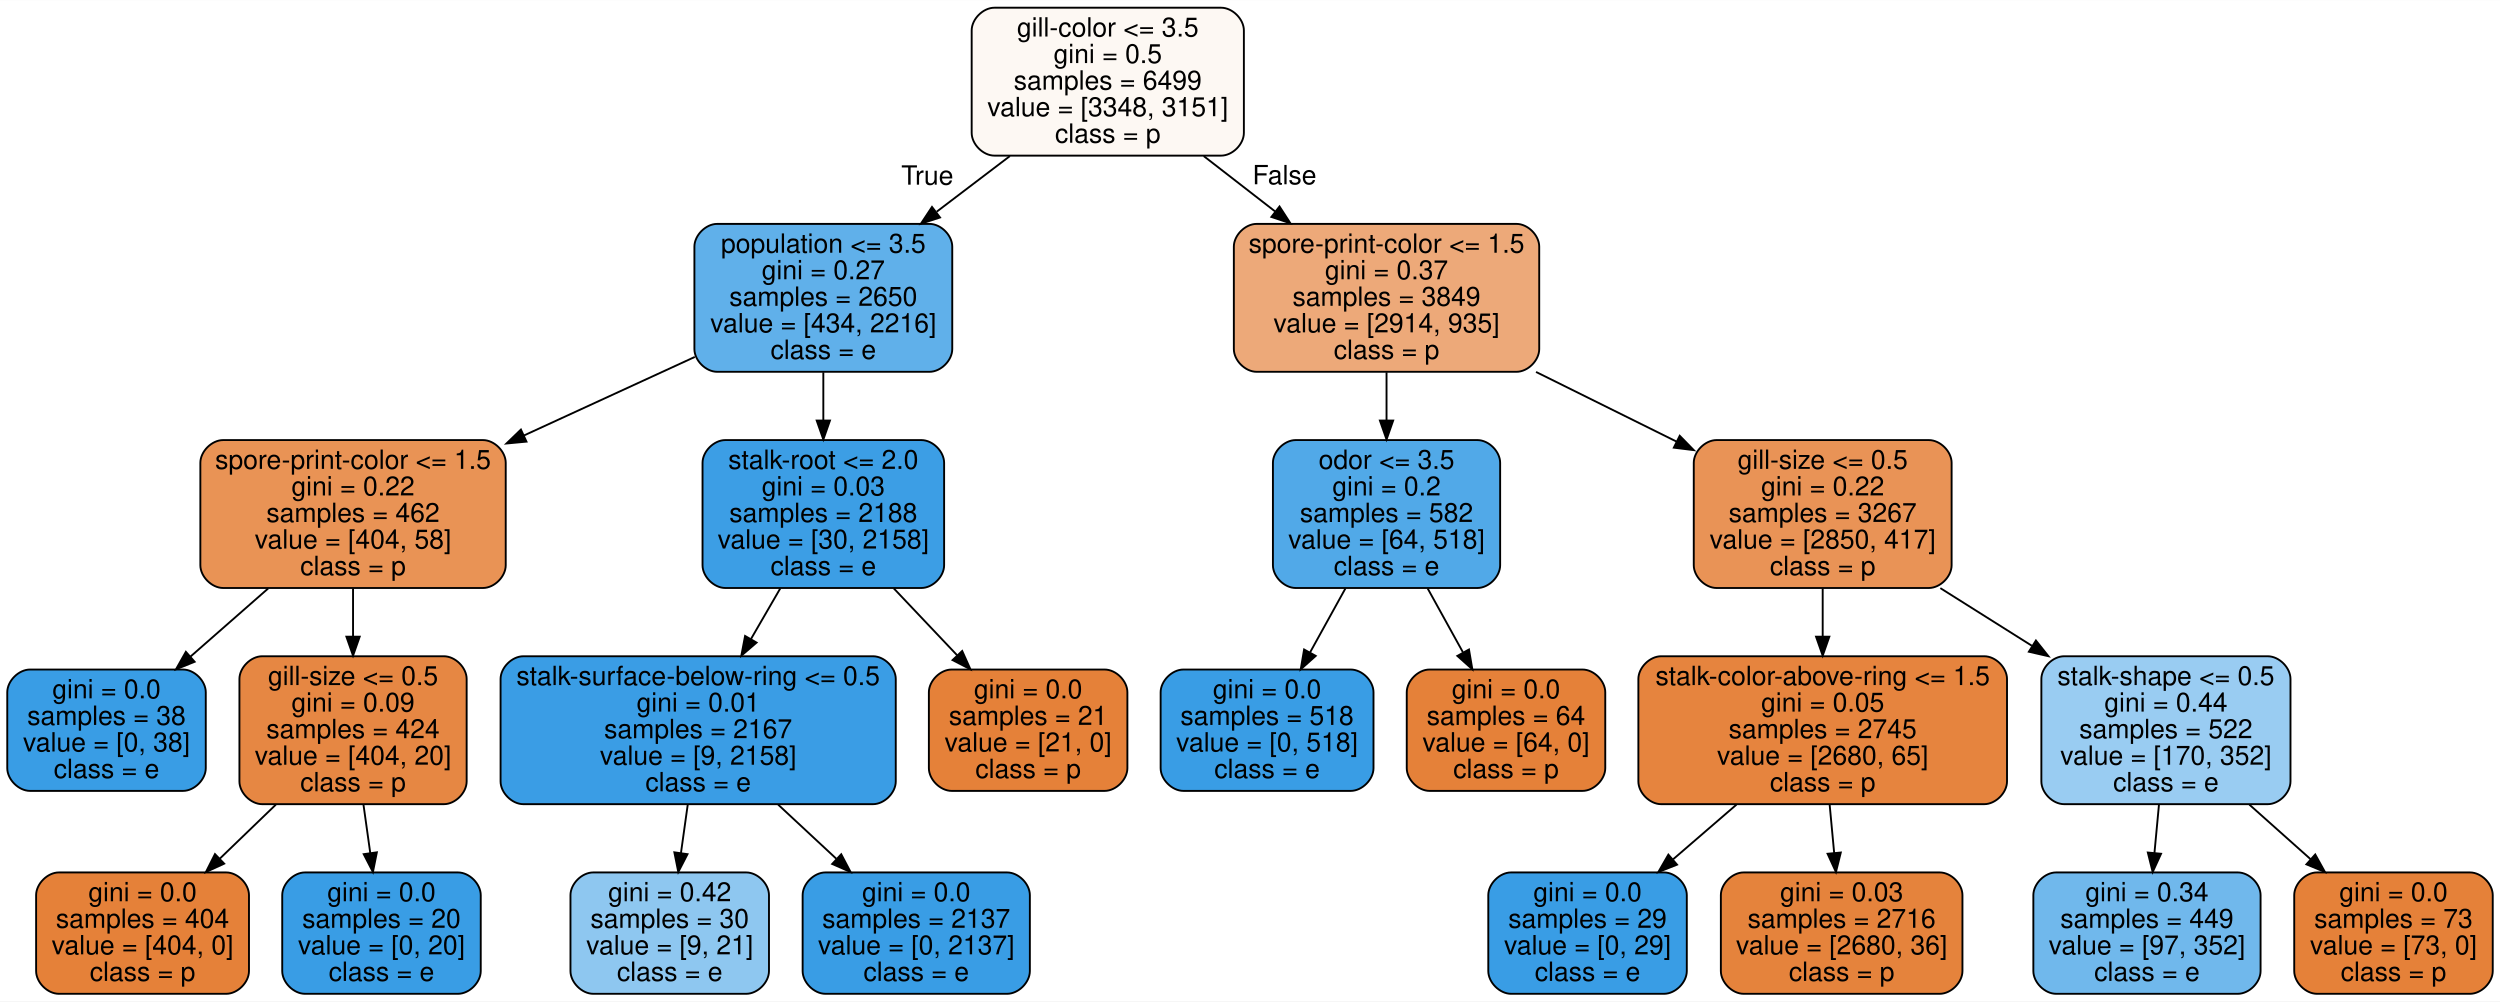
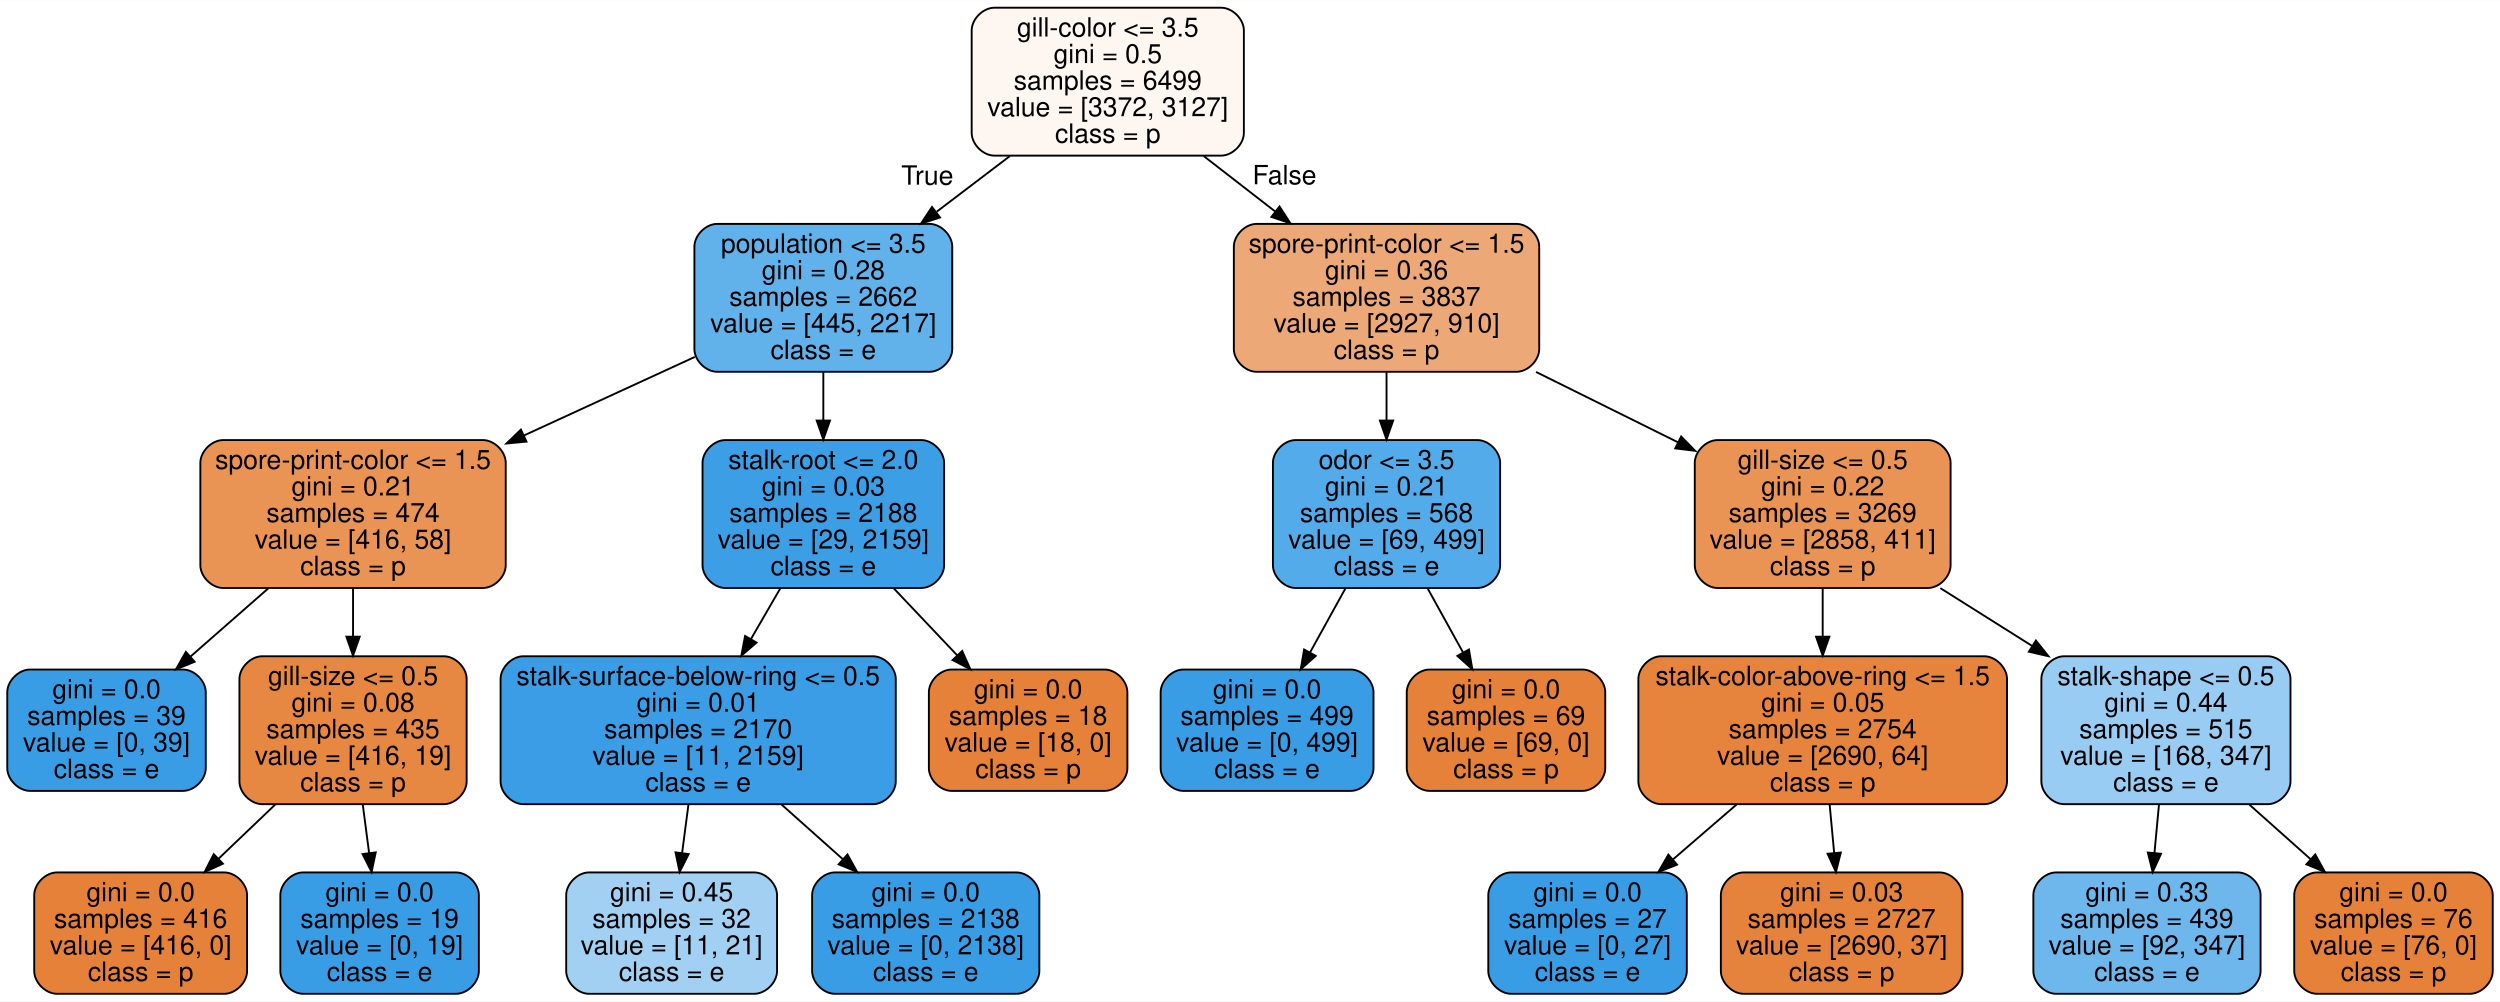
<svg xmlns="http://www.w3.org/2000/svg" width="1318pt" height="528pt" viewBox="0.00 0.00 1318.34 528.00">
  <g id="graph0" class="graph" transform="scale(1 1) rotate(0) translate(4 524)">
    <polygon fill="#ffffff" stroke="transparent" points="-4,4 -4,-524 1314.341,-524 1314.341,4 -4,4" />
    <g id="node1" class="node">
-       <path fill="#fdf8f3" stroke="#000000" d="M639.942,-520C639.942,-520 520.399,-520 520.399,-520 514.399,-520 508.399,-514 508.399,-508 508.399,-508 508.399,-454 508.399,-454 508.399,-448 514.399,-442 520.399,-442 520.399,-442 639.942,-442 639.942,-442 645.942,-442 651.942,-448 651.942,-454 651.942,-454 651.942,-508 651.942,-508 651.942,-514 645.942,-520 639.942,-520" />
+       <path fill="#fdf6f1" stroke="#000000" d="M639.942,-520C639.942,-520 520.399,-520 520.399,-520 514.399,-520 508.399,-514 508.399,-508 508.399,-508 508.399,-454 508.399,-454 508.399,-448 514.399,-442 520.399,-442 520.399,-442 639.942,-442 639.942,-442 645.942,-442 651.942,-448 651.942,-454 651.942,-454 651.942,-508 651.942,-508 651.942,-514 645.942,-520 639.942,-520" />
      <text text-anchor="middle" x="580.17" y="-504.8" font-family="Helvetica,sans-Serif" font-size="14.00" fill="#000000">gill-color &lt;= 3.5</text>
      <text text-anchor="middle" x="580.17" y="-490.8" font-family="Helvetica,sans-Serif" font-size="14.00" fill="#000000">gini = 0.5</text>
      <text text-anchor="middle" x="580.17" y="-476.8" font-family="Helvetica,sans-Serif" font-size="14.00" fill="#000000">samples = 6499</text>
-       <text text-anchor="middle" x="580.17" y="-462.8" font-family="Helvetica,sans-Serif" font-size="14.00" fill="#000000">value = [3348, 3151]</text>
+       <text text-anchor="middle" x="580.17" y="-462.8" font-family="Helvetica,sans-Serif" font-size="14.00" fill="#000000">value = [3372, 3127]</text>
      <text text-anchor="middle" x="580.17" y="-448.8" font-family="Helvetica,sans-Serif" font-size="14.00" fill="#000000">class = p</text>
    </g>
    <g id="node2" class="node">
-       <path fill="#60b0ea" stroke="#000000" d="M486.157,-406C486.157,-406 374.184,-406 374.184,-406 368.184,-406 362.184,-400 362.184,-394 362.184,-394 362.184,-340 362.184,-340 362.184,-334 368.184,-328 374.184,-328 374.184,-328 486.157,-328 486.157,-328 492.157,-328 498.157,-334 498.157,-340 498.157,-340 498.157,-394 498.157,-394 498.157,-400 492.157,-406 486.157,-406" />
+       <path fill="#61b1ea" stroke="#000000" d="M486.157,-406C486.157,-406 374.184,-406 374.184,-406 368.184,-406 362.184,-400 362.184,-394 362.184,-394 362.184,-340 362.184,-340 362.184,-334 368.184,-328 374.184,-328 374.184,-328 486.157,-328 486.157,-328 492.157,-328 498.157,-334 498.157,-340 498.157,-340 498.157,-394 498.157,-394 498.157,-400 492.157,-406 486.157,-406" />
      <text text-anchor="middle" x="430.17" y="-390.8" font-family="Helvetica,sans-Serif" font-size="14.00" fill="#000000">population &lt;= 3.5</text>
-       <text text-anchor="middle" x="430.17" y="-376.8" font-family="Helvetica,sans-Serif" font-size="14.00" fill="#000000">gini = 0.27</text>
-       <text text-anchor="middle" x="430.17" y="-362.8" font-family="Helvetica,sans-Serif" font-size="14.00" fill="#000000">samples = 2650</text>
-       <text text-anchor="middle" x="430.17" y="-348.8" font-family="Helvetica,sans-Serif" font-size="14.00" fill="#000000">value = [434, 2216]</text>
+       <text text-anchor="middle" x="430.17" y="-376.8" font-family="Helvetica,sans-Serif" font-size="14.00" fill="#000000">gini = 0.28</text>
+       <text text-anchor="middle" x="430.17" y="-362.8" font-family="Helvetica,sans-Serif" font-size="14.00" fill="#000000">samples = 2662</text>
+       <text text-anchor="middle" x="430.17" y="-348.8" font-family="Helvetica,sans-Serif" font-size="14.00" fill="#000000">value = [445, 2217]</text>
      <text text-anchor="middle" x="430.17" y="-334.8" font-family="Helvetica,sans-Serif" font-size="14.00" fill="#000000">class = e</text>
    </g>
    <g id="edge1" class="edge">
      <path fill="none" stroke="#000000" d="M528.549,-441.768C516.105,-432.31 502.708,-422.128 489.926,-412.415" />
      <polygon fill="#000000" stroke="#000000" points="491.712,-409.376 481.633,-406.111 487.477,-414.949 491.712,-409.376" />
      <text text-anchor="middle" x="485.011" y="-426.682" font-family="Helvetica,sans-Serif" font-size="14.00" fill="#000000">True</text>
    </g>
    <g id="node13" class="node">
-       <path fill="#eda979" stroke="#000000" d="M795.688,-406C795.688,-406 658.653,-406 658.653,-406 652.653,-406 646.653,-400 646.653,-394 646.653,-394 646.653,-340 646.653,-340 646.653,-334 652.653,-328 658.653,-328 658.653,-328 795.688,-328 795.688,-328 801.688,-328 807.688,-334 807.688,-340 807.688,-340 807.688,-394 807.688,-394 807.688,-400 801.688,-406 795.688,-406" />
+       <path fill="#eda877" stroke="#000000" d="M795.688,-406C795.688,-406 658.653,-406 658.653,-406 652.653,-406 646.653,-400 646.653,-394 646.653,-394 646.653,-340 646.653,-340 646.653,-334 652.653,-328 658.653,-328 658.653,-328 795.688,-328 795.688,-328 801.688,-328 807.688,-334 807.688,-340 807.688,-340 807.688,-394 807.688,-394 807.688,-400 801.688,-406 795.688,-406" />
      <text text-anchor="middle" x="727.17" y="-390.8" font-family="Helvetica,sans-Serif" font-size="14.00" fill="#000000">spore-print-color &lt;= 1.5</text>
-       <text text-anchor="middle" x="727.17" y="-376.8" font-family="Helvetica,sans-Serif" font-size="14.00" fill="#000000">gini = 0.37</text>
-       <text text-anchor="middle" x="727.17" y="-362.8" font-family="Helvetica,sans-Serif" font-size="14.00" fill="#000000">samples = 3849</text>
-       <text text-anchor="middle" x="727.17" y="-348.8" font-family="Helvetica,sans-Serif" font-size="14.00" fill="#000000">value = [2914, 935]</text>
+       <text text-anchor="middle" x="727.17" y="-376.8" font-family="Helvetica,sans-Serif" font-size="14.00" fill="#000000">gini = 0.36</text>
+       <text text-anchor="middle" x="727.17" y="-362.8" font-family="Helvetica,sans-Serif" font-size="14.00" fill="#000000">samples = 3837</text>
+       <text text-anchor="middle" x="727.17" y="-348.8" font-family="Helvetica,sans-Serif" font-size="14.00" fill="#000000">value = [2927, 910]</text>
      <text text-anchor="middle" x="727.17" y="-334.8" font-family="Helvetica,sans-Serif" font-size="14.00" fill="#000000">class = p</text>
    </g>
    <g id="edge12" class="edge">
      <path fill="none" stroke="#000000" d="M630.76,-441.768C642.886,-432.363 655.937,-422.242 668.399,-412.577" />
      <polygon fill="#000000" stroke="#000000" points="670.731,-415.199 676.488,-406.305 666.441,-409.667 670.731,-415.199" />
      <text text-anchor="middle" x="673.352" y="-426.907" font-family="Helvetica,sans-Serif" font-size="14.00" fill="#000000">False</text>
    </g>
    <g id="node3" class="node">
      <path fill="#e99355" stroke="#000000" d="M250.688,-292C250.688,-292 113.653,-292 113.653,-292 107.653,-292 101.653,-286 101.653,-280 101.653,-280 101.653,-226 101.653,-226 101.653,-220 107.653,-214 113.653,-214 113.653,-214 250.688,-214 250.688,-214 256.688,-214 262.688,-220 262.688,-226 262.688,-226 262.688,-280 262.688,-280 262.688,-286 256.688,-292 250.688,-292" />
      <text text-anchor="middle" x="182.17" y="-276.8" font-family="Helvetica,sans-Serif" font-size="14.00" fill="#000000">spore-print-color &lt;= 1.5</text>
-       <text text-anchor="middle" x="182.17" y="-262.8" font-family="Helvetica,sans-Serif" font-size="14.00" fill="#000000">gini = 0.22</text>
-       <text text-anchor="middle" x="182.17" y="-248.8" font-family="Helvetica,sans-Serif" font-size="14.00" fill="#000000">samples = 462</text>
-       <text text-anchor="middle" x="182.17" y="-234.8" font-family="Helvetica,sans-Serif" font-size="14.00" fill="#000000">value = [404, 58]</text>
+       <text text-anchor="middle" x="182.17" y="-262.8" font-family="Helvetica,sans-Serif" font-size="14.00" fill="#000000">gini = 0.21</text>
+       <text text-anchor="middle" x="182.17" y="-248.8" font-family="Helvetica,sans-Serif" font-size="14.00" fill="#000000">samples = 474</text>
+       <text text-anchor="middle" x="182.17" y="-234.8" font-family="Helvetica,sans-Serif" font-size="14.00" fill="#000000">value = [416, 58]</text>
      <text text-anchor="middle" x="182.17" y="-220.8" font-family="Helvetica,sans-Serif" font-size="14.00" fill="#000000">class = p</text>
    </g>
    <g id="edge2" class="edge">
      <path fill="none" stroke="#000000" d="M362.403,-335.849C334.59,-323.064 301.988,-308.077 272.215,-294.392" />
      <polygon fill="#000000" stroke="#000000" points="273.623,-291.186 263.075,-290.19 270.699,-297.547 273.623,-291.186" />
    </g>
    <g id="node8" class="node">
      <path fill="#3c9ee5" stroke="#000000" d="M481.87,-292C481.87,-292 378.471,-292 378.471,-292 372.471,-292 366.471,-286 366.471,-280 366.471,-280 366.471,-226 366.471,-226 366.471,-220 372.471,-214 378.471,-214 378.471,-214 481.87,-214 481.87,-214 487.87,-214 493.87,-220 493.87,-226 493.87,-226 493.87,-280 493.87,-280 493.87,-286 487.87,-292 481.87,-292" />
      <text text-anchor="middle" x="430.17" y="-276.8" font-family="Helvetica,sans-Serif" font-size="14.00" fill="#000000">stalk-root &lt;= 2.0</text>
      <text text-anchor="middle" x="430.17" y="-262.8" font-family="Helvetica,sans-Serif" font-size="14.00" fill="#000000">gini = 0.03</text>
      <text text-anchor="middle" x="430.17" y="-248.8" font-family="Helvetica,sans-Serif" font-size="14.00" fill="#000000">samples = 2188</text>
-       <text text-anchor="middle" x="430.17" y="-234.8" font-family="Helvetica,sans-Serif" font-size="14.00" fill="#000000">value = [30, 2158]</text>
+       <text text-anchor="middle" x="430.17" y="-234.8" font-family="Helvetica,sans-Serif" font-size="14.00" fill="#000000">value = [29, 2159]</text>
      <text text-anchor="middle" x="430.17" y="-220.8" font-family="Helvetica,sans-Serif" font-size="14.00" fill="#000000">class = e</text>
    </g>
    <g id="edge7" class="edge">
      <path fill="none" stroke="#000000" d="M430.17,-327.768C430.17,-319.617 430.17,-310.928 430.17,-302.465" />
      <polygon fill="#000000" stroke="#000000" points="433.671,-302.305 430.17,-292.305 426.671,-302.305 433.671,-302.305" />
    </g>
    <g id="node4" class="node">
      <path fill="#399de5" stroke="#000000" d="M92.512,-171C92.512,-171 11.829,-171 11.829,-171 5.829,-171 -.171,-165 -.171,-159 -.171,-159 -.171,-119 -.171,-119 -.171,-113 5.829,-107 11.829,-107 11.829,-107 92.512,-107 92.512,-107 98.512,-107 104.512,-113 104.512,-119 104.512,-119 104.512,-159 104.512,-159 104.512,-165 98.512,-171 92.512,-171" />
      <text text-anchor="middle" x="52.17" y="-155.8" font-family="Helvetica,sans-Serif" font-size="14.00" fill="#000000">gini = 0.0</text>
-       <text text-anchor="middle" x="52.17" y="-141.8" font-family="Helvetica,sans-Serif" font-size="14.00" fill="#000000">samples = 38</text>
-       <text text-anchor="middle" x="52.17" y="-127.8" font-family="Helvetica,sans-Serif" font-size="14.00" fill="#000000">value = [0, 38]</text>
+       <text text-anchor="middle" x="52.17" y="-141.8" font-family="Helvetica,sans-Serif" font-size="14.00" fill="#000000">samples = 39</text>
+       <text text-anchor="middle" x="52.17" y="-127.8" font-family="Helvetica,sans-Serif" font-size="14.00" fill="#000000">value = [0, 39]</text>
      <text text-anchor="middle" x="52.17" y="-113.8" font-family="Helvetica,sans-Serif" font-size="14.00" fill="#000000">class = e</text>
    </g>
    <g id="edge3" class="edge">
      <path fill="none" stroke="#000000" d="M137.432,-213.768C124.17,-202.138 109.658,-189.412 96.427,-177.81" />
      <polygon fill="#000000" stroke="#000000" points="98.631,-175.087 88.804,-171.125 94.015,-180.35 98.631,-175.087" />
    </g>
    <g id="node5" class="node">
-       <path fill="#e68743" stroke="#000000" d="M230.083,-178C230.083,-178 134.257,-178 134.257,-178 128.257,-178 122.257,-172 122.257,-166 122.257,-166 122.257,-112 122.257,-112 122.257,-106 128.257,-100 134.257,-100 134.257,-100 230.083,-100 230.083,-100 236.083,-100 242.083,-106 242.083,-112 242.083,-112 242.083,-166 242.083,-166 242.083,-172 236.083,-178 230.083,-178" />
+       <path fill="#e68742" stroke="#000000" d="M230.083,-178C230.083,-178 134.257,-178 134.257,-178 128.257,-178 122.257,-172 122.257,-166 122.257,-166 122.257,-112 122.257,-112 122.257,-106 128.257,-100 134.257,-100 134.257,-100 230.083,-100 230.083,-100 236.083,-100 242.083,-106 242.083,-112 242.083,-112 242.083,-166 242.083,-166 242.083,-172 236.083,-178 230.083,-178" />
      <text text-anchor="middle" x="182.17" y="-162.8" font-family="Helvetica,sans-Serif" font-size="14.00" fill="#000000">gill-size &lt;= 0.5</text>
-       <text text-anchor="middle" x="182.17" y="-148.8" font-family="Helvetica,sans-Serif" font-size="14.00" fill="#000000">gini = 0.09</text>
-       <text text-anchor="middle" x="182.17" y="-134.8" font-family="Helvetica,sans-Serif" font-size="14.00" fill="#000000">samples = 424</text>
-       <text text-anchor="middle" x="182.17" y="-120.8" font-family="Helvetica,sans-Serif" font-size="14.00" fill="#000000">value = [404, 20]</text>
+       <text text-anchor="middle" x="182.17" y="-148.8" font-family="Helvetica,sans-Serif" font-size="14.00" fill="#000000">gini = 0.08</text>
+       <text text-anchor="middle" x="182.17" y="-134.8" font-family="Helvetica,sans-Serif" font-size="14.00" fill="#000000">samples = 435</text>
+       <text text-anchor="middle" x="182.17" y="-120.8" font-family="Helvetica,sans-Serif" font-size="14.00" fill="#000000">value = [416, 19]</text>
      <text text-anchor="middle" x="182.17" y="-106.8" font-family="Helvetica,sans-Serif" font-size="14.00" fill="#000000">class = p</text>
    </g>
    <g id="edge4" class="edge">
      <path fill="none" stroke="#000000" d="M182.17,-213.768C182.17,-205.617 182.17,-196.928 182.17,-188.465" />
      <polygon fill="#000000" stroke="#000000" points="185.671,-188.305 182.17,-178.305 178.671,-188.305 185.671,-188.305" />
    </g>
    <g id="node6" class="node">
-       <path fill="#e58139" stroke="#000000" d="M115.297,-64C115.297,-64 27.043,-64 27.043,-64 21.043,-64 15.043,-58 15.043,-52 15.043,-52 15.043,-12 15.043,-12 15.043,-6 21.043,0 27.043,0 27.043,0 115.297,0 115.297,0 121.297,0 127.297,-6 127.297,-12 127.297,-12 127.297,-52 127.297,-52 127.297,-58 121.297,-64 115.297,-64" />
-       <text text-anchor="middle" x="71.17" y="-48.8" font-family="Helvetica,sans-Serif" font-size="14.00" fill="#000000">gini = 0.0</text>
-       <text text-anchor="middle" x="71.17" y="-34.8" font-family="Helvetica,sans-Serif" font-size="14.00" fill="#000000">samples = 404</text>
-       <text text-anchor="middle" x="71.17" y="-20.8" font-family="Helvetica,sans-Serif" font-size="14.00" fill="#000000">value = [404, 0]</text>
-       <text text-anchor="middle" x="71.17" y="-6.8" font-family="Helvetica,sans-Serif" font-size="14.00" fill="#000000">class = p</text>
+       <path fill="#e58139" stroke="#000000" d="M114.297,-64C114.297,-64 26.043,-64 26.043,-64 20.043,-64 14.043,-58 14.043,-52 14.043,-52 14.043,-12 14.043,-12 14.043,-6 20.043,0 26.043,0 26.043,0 114.297,0 114.297,0 120.297,0 126.297,-6 126.297,-12 126.297,-12 126.297,-52 126.297,-52 126.297,-58 120.297,-64 114.297,-64" />
+       <text text-anchor="middle" x="70.17" y="-48.8" font-family="Helvetica,sans-Serif" font-size="14.00" fill="#000000">gini = 0.0</text>
+       <text text-anchor="middle" x="70.17" y="-34.8" font-family="Helvetica,sans-Serif" font-size="14.00" fill="#000000">samples = 416</text>
+       <text text-anchor="middle" x="70.17" y="-20.8" font-family="Helvetica,sans-Serif" font-size="14.00" fill="#000000">value = [416, 0]</text>
+       <text text-anchor="middle" x="70.17" y="-6.8" font-family="Helvetica,sans-Serif" font-size="14.00" fill="#000000">class = p</text>
    </g>
    <g id="edge5" class="edge">
-       <path fill="none" stroke="#000000" d="M141.468,-99.765C131.804,-90.449 121.495,-80.511 111.833,-71.197" />
-       <polygon fill="#000000" stroke="#000000" points="114.22,-68.637 104.592,-64.217 109.362,-73.677 114.22,-68.637" />
+       <path fill="none" stroke="#000000" d="M141.102,-99.765C131.351,-90.449 120.948,-80.511 111.199,-71.197" />
+       <polygon fill="#000000" stroke="#000000" points="113.541,-68.594 103.893,-64.217 108.706,-73.656 113.541,-68.594" />
    </g>
    <g id="node7" class="node">
-       <path fill="#399de5" stroke="#000000" d="M237.512,-64C237.512,-64 156.829,-64 156.829,-64 150.829,-64 144.829,-58 144.829,-52 144.829,-52 144.829,-12 144.829,-12 144.829,-6 150.829,0 156.829,0 156.829,0 237.512,0 237.512,0 243.512,0 249.512,-6 249.512,-12 249.512,-12 249.512,-52 249.512,-52 249.512,-58 243.512,-64 237.512,-64" />
-       <text text-anchor="middle" x="197.17" y="-48.8" font-family="Helvetica,sans-Serif" font-size="14.00" fill="#000000">gini = 0.0</text>
-       <text text-anchor="middle" x="197.17" y="-34.8" font-family="Helvetica,sans-Serif" font-size="14.00" fill="#000000">samples = 20</text>
-       <text text-anchor="middle" x="197.17" y="-20.8" font-family="Helvetica,sans-Serif" font-size="14.00" fill="#000000">value = [0, 20]</text>
-       <text text-anchor="middle" x="197.17" y="-6.8" font-family="Helvetica,sans-Serif" font-size="14.00" fill="#000000">class = e</text>
+       <path fill="#399de5" stroke="#000000" d="M236.512,-64C236.512,-64 155.829,-64 155.829,-64 149.829,-64 143.829,-58 143.829,-52 143.829,-52 143.829,-12 143.829,-12 143.829,-6 149.829,0 155.829,0 155.829,0 236.512,0 236.512,0 242.512,0 248.512,-6 248.512,-12 248.512,-12 248.512,-52 248.512,-52 248.512,-58 242.512,-64 236.512,-64" />
+       <text text-anchor="middle" x="196.17" y="-48.8" font-family="Helvetica,sans-Serif" font-size="14.00" fill="#000000">gini = 0.0</text>
+       <text text-anchor="middle" x="196.17" y="-34.8" font-family="Helvetica,sans-Serif" font-size="14.00" fill="#000000">samples = 19</text>
+       <text text-anchor="middle" x="196.17" y="-20.8" font-family="Helvetica,sans-Serif" font-size="14.00" fill="#000000">value = [0, 19]</text>
+       <text text-anchor="middle" x="196.17" y="-6.8" font-family="Helvetica,sans-Serif" font-size="14.00" fill="#000000">class = e</text>
    </g>
    <g id="edge6" class="edge">
-       <path fill="none" stroke="#000000" d="M187.671,-99.765C188.836,-91.454 190.07,-82.647 191.25,-74.231" />
-       <polygon fill="#000000" stroke="#000000" points="194.732,-74.606 192.654,-64.217 187.799,-73.634 194.732,-74.606" />
+       <path fill="none" stroke="#000000" d="M187.304,-99.765C188.391,-91.454 189.544,-82.647 190.645,-74.231" />
+       <polygon fill="#000000" stroke="#000000" points="194.128,-74.587 191.955,-64.217 187.187,-73.678 194.128,-74.587" />
    </g>
    <g id="node9" class="node">
      <path fill="#3a9de5" stroke="#000000" d="M456.37,-178C456.37,-178 271.971,-178 271.971,-178 265.971,-178 259.971,-172 259.971,-166 259.971,-166 259.971,-112 259.971,-112 259.971,-106 265.971,-100 271.971,-100 271.971,-100 456.37,-100 456.37,-100 462.37,-100 468.37,-106 468.37,-112 468.37,-112 468.37,-166 468.37,-166 468.37,-172 462.37,-178 456.37,-178" />
      <text text-anchor="middle" x="364.17" y="-162.8" font-family="Helvetica,sans-Serif" font-size="14.00" fill="#000000">stalk-surface-below-ring &lt;= 0.5</text>
      <text text-anchor="middle" x="364.17" y="-148.8" font-family="Helvetica,sans-Serif" font-size="14.00" fill="#000000">gini = 0.01</text>
-       <text text-anchor="middle" x="364.17" y="-134.8" font-family="Helvetica,sans-Serif" font-size="14.00" fill="#000000">samples = 2167</text>
-       <text text-anchor="middle" x="364.17" y="-120.8" font-family="Helvetica,sans-Serif" font-size="14.00" fill="#000000">value = [9, 2158]</text>
+       <text text-anchor="middle" x="364.17" y="-134.8" font-family="Helvetica,sans-Serif" font-size="14.00" fill="#000000">samples = 2170</text>
+       <text text-anchor="middle" x="364.17" y="-120.8" font-family="Helvetica,sans-Serif" font-size="14.00" fill="#000000">value = [11, 2159]</text>
      <text text-anchor="middle" x="364.17" y="-106.8" font-family="Helvetica,sans-Serif" font-size="14.00" fill="#000000">class = e</text>
    </g>
    <g id="edge8" class="edge">
      <path fill="none" stroke="#000000" d="M407.457,-213.768C402.479,-205.169 397.154,-195.972 392.002,-187.072" />
      <polygon fill="#000000" stroke="#000000" points="394.965,-185.205 386.926,-178.305 388.907,-188.713 394.965,-185.205" />
    </g>
    <g id="node12" class="node">
      <path fill="#e58139" stroke="#000000" d="M578.512,-171C578.512,-171 497.829,-171 497.829,-171 491.829,-171 485.829,-165 485.829,-159 485.829,-159 485.829,-119 485.829,-119 485.829,-113 491.829,-107 497.829,-107 497.829,-107 578.512,-107 578.512,-107 584.512,-107 590.512,-113 590.512,-119 590.512,-119 590.512,-159 590.512,-159 590.512,-165 584.512,-171 578.512,-171" />
      <text text-anchor="middle" x="538.17" y="-155.8" font-family="Helvetica,sans-Serif" font-size="14.00" fill="#000000">gini = 0.0</text>
-       <text text-anchor="middle" x="538.17" y="-141.8" font-family="Helvetica,sans-Serif" font-size="14.00" fill="#000000">samples = 21</text>
-       <text text-anchor="middle" x="538.17" y="-127.8" font-family="Helvetica,sans-Serif" font-size="14.00" fill="#000000">value = [21, 0]</text>
+       <text text-anchor="middle" x="538.17" y="-141.8" font-family="Helvetica,sans-Serif" font-size="14.00" fill="#000000">samples = 18</text>
+       <text text-anchor="middle" x="538.17" y="-127.8" font-family="Helvetica,sans-Serif" font-size="14.00" fill="#000000">value = [18, 0]</text>
      <text text-anchor="middle" x="538.17" y="-113.8" font-family="Helvetica,sans-Serif" font-size="14.00" fill="#000000">class = p</text>
    </g>
    <g id="edge11" class="edge">
      <path fill="none" stroke="#000000" d="M467.338,-213.768C478.149,-202.356 489.961,-189.888 500.786,-178.462" />
      <polygon fill="#000000" stroke="#000000" points="503.399,-180.792 507.736,-171.125 498.318,-175.978 503.399,-180.792" />
    </g>
    <g id="node10" class="node">
-       <path fill="#8ec7f0" stroke="#000000" d="M389.512,-64C389.512,-64 308.829,-64 308.829,-64 302.829,-64 296.829,-58 296.829,-52 296.829,-52 296.829,-12 296.829,-12 296.829,-6 302.829,0 308.829,0 308.829,0 389.512,0 389.512,0 395.512,0 401.512,-6 401.512,-12 401.512,-12 401.512,-52 401.512,-52 401.512,-58 395.512,-64 389.512,-64" />
-       <text text-anchor="middle" x="349.17" y="-48.8" font-family="Helvetica,sans-Serif" font-size="14.00" fill="#000000">gini = 0.42</text>
-       <text text-anchor="middle" x="349.17" y="-34.8" font-family="Helvetica,sans-Serif" font-size="14.00" fill="#000000">samples = 30</text>
-       <text text-anchor="middle" x="349.17" y="-20.8" font-family="Helvetica,sans-Serif" font-size="14.00" fill="#000000">value = [9, 21]</text>
-       <text text-anchor="middle" x="349.17" y="-6.8" font-family="Helvetica,sans-Serif" font-size="14.00" fill="#000000">class = e</text>
+       <path fill="#a1d0f3" stroke="#000000" d="M393.765,-64C393.765,-64 306.576,-64 306.576,-64 300.576,-64 294.576,-58 294.576,-52 294.576,-52 294.576,-12 294.576,-12 294.576,-6 300.576,0 306.576,0 306.576,0 393.765,0 393.765,0 399.765,0 405.765,-6 405.765,-12 405.765,-12 405.765,-52 405.765,-52 405.765,-58 399.765,-64 393.765,-64" />
+       <text text-anchor="middle" x="350.17" y="-48.8" font-family="Helvetica,sans-Serif" font-size="14.00" fill="#000000">gini = 0.45</text>
+       <text text-anchor="middle" x="350.17" y="-34.8" font-family="Helvetica,sans-Serif" font-size="14.00" fill="#000000">samples = 32</text>
+       <text text-anchor="middle" x="350.17" y="-20.8" font-family="Helvetica,sans-Serif" font-size="14.00" fill="#000000">value = [11, 21]</text>
+       <text text-anchor="middle" x="350.17" y="-6.8" font-family="Helvetica,sans-Serif" font-size="14.00" fill="#000000">class = e</text>
    </g>
    <g id="edge9" class="edge">
-       <path fill="none" stroke="#000000" d="M358.67,-99.765C357.505,-91.454 356.271,-82.647 355.091,-74.231" />
-       <polygon fill="#000000" stroke="#000000" points="358.541,-73.634 353.687,-64.217 351.609,-74.606 358.541,-73.634" />
+       <path fill="none" stroke="#000000" d="M359.037,-99.765C357.949,-91.454 356.797,-82.647 355.696,-74.231" />
+       <polygon fill="#000000" stroke="#000000" points="359.154,-73.678 354.386,-64.217 352.213,-74.587 359.154,-73.678" />
    </g>
    <g id="node11" class="node">
-       <path fill="#399de5" stroke="#000000" d="M527.083,-64C527.083,-64 431.257,-64 431.257,-64 425.257,-64 419.257,-58 419.257,-52 419.257,-52 419.257,-12 419.257,-12 419.257,-6 425.257,0 431.257,0 431.257,0 527.083,0 527.083,0 533.083,0 539.083,-6 539.083,-12 539.083,-12 539.083,-52 539.083,-52 539.083,-58 533.083,-64 527.083,-64" />
-       <text text-anchor="middle" x="479.17" y="-48.8" font-family="Helvetica,sans-Serif" font-size="14.00" fill="#000000">gini = 0.0</text>
-       <text text-anchor="middle" x="479.17" y="-34.8" font-family="Helvetica,sans-Serif" font-size="14.00" fill="#000000">samples = 2137</text>
-       <text text-anchor="middle" x="479.17" y="-20.8" font-family="Helvetica,sans-Serif" font-size="14.00" fill="#000000">value = [0, 2137]</text>
-       <text text-anchor="middle" x="479.17" y="-6.8" font-family="Helvetica,sans-Serif" font-size="14.00" fill="#000000">class = e</text>
+       <path fill="#399de5" stroke="#000000" d="M532.083,-64C532.083,-64 436.257,-64 436.257,-64 430.257,-64 424.257,-58 424.257,-52 424.257,-52 424.257,-12 424.257,-12 424.257,-6 430.257,0 436.257,0 436.257,0 532.083,0 532.083,0 538.083,0 544.083,-6 544.083,-12 544.083,-12 544.083,-52 544.083,-52 544.083,-58 538.083,-64 532.083,-64" />
+       <text text-anchor="middle" x="484.17" y="-48.8" font-family="Helvetica,sans-Serif" font-size="14.00" fill="#000000">gini = 0.0</text>
+       <text text-anchor="middle" x="484.17" y="-34.8" font-family="Helvetica,sans-Serif" font-size="14.00" fill="#000000">samples = 2138</text>
+       <text text-anchor="middle" x="484.17" y="-20.8" font-family="Helvetica,sans-Serif" font-size="14.00" fill="#000000">value = [0, 2138]</text>
+       <text text-anchor="middle" x="484.17" y="-6.8" font-family="Helvetica,sans-Serif" font-size="14.00" fill="#000000">class = e</text>
    </g>
    <g id="edge10" class="edge">
-       <path fill="none" stroke="#000000" d="M406.339,-99.765C416.351,-90.449 427.033,-80.511 437.043,-71.197" />
-       <polygon fill="#000000" stroke="#000000" points="439.608,-73.591 444.545,-64.217 434.839,-68.466 439.608,-73.591" />
+       <path fill="none" stroke="#000000" d="M408.173,-99.765C418.723,-90.358 429.984,-80.316 440.518,-70.923" />
+       <polygon fill="#000000" stroke="#000000" points="442.905,-73.484 448.039,-64.217 438.246,-68.26 442.905,-73.484" />
    </g>
    <g id="node14" class="node">
-       <path fill="#51a9e8" stroke="#000000" d="M775.083,-292C775.083,-292 679.257,-292 679.257,-292 673.257,-292 667.257,-286 667.257,-280 667.257,-280 667.257,-226 667.257,-226 667.257,-220 673.257,-214 679.257,-214 679.257,-214 775.083,-214 775.083,-214 781.083,-214 787.083,-220 787.083,-226 787.083,-226 787.083,-280 787.083,-280 787.083,-286 781.083,-292 775.083,-292" />
+       <path fill="#54abe9" stroke="#000000" d="M775.083,-292C775.083,-292 679.257,-292 679.257,-292 673.257,-292 667.257,-286 667.257,-280 667.257,-280 667.257,-226 667.257,-226 667.257,-220 673.257,-214 679.257,-214 679.257,-214 775.083,-214 775.083,-214 781.083,-214 787.083,-220 787.083,-226 787.083,-226 787.083,-280 787.083,-280 787.083,-286 781.083,-292 775.083,-292" />
      <text text-anchor="middle" x="727.17" y="-276.8" font-family="Helvetica,sans-Serif" font-size="14.00" fill="#000000">odor &lt;= 3.5</text>
-       <text text-anchor="middle" x="727.17" y="-262.8" font-family="Helvetica,sans-Serif" font-size="14.00" fill="#000000">gini = 0.2</text>
-       <text text-anchor="middle" x="727.17" y="-248.8" font-family="Helvetica,sans-Serif" font-size="14.00" fill="#000000">samples = 582</text>
-       <text text-anchor="middle" x="727.17" y="-234.8" font-family="Helvetica,sans-Serif" font-size="14.00" fill="#000000">value = [64, 518]</text>
+       <text text-anchor="middle" x="727.17" y="-262.8" font-family="Helvetica,sans-Serif" font-size="14.00" fill="#000000">gini = 0.21</text>
+       <text text-anchor="middle" x="727.17" y="-248.8" font-family="Helvetica,sans-Serif" font-size="14.00" fill="#000000">samples = 568</text>
+       <text text-anchor="middle" x="727.17" y="-234.8" font-family="Helvetica,sans-Serif" font-size="14.00" fill="#000000">value = [69, 499]</text>
      <text text-anchor="middle" x="727.17" y="-220.8" font-family="Helvetica,sans-Serif" font-size="14.00" fill="#000000">class = e</text>
    </g>
    <g id="edge13" class="edge">
      <path fill="none" stroke="#000000" d="M727.17,-327.768C727.17,-319.617 727.17,-310.928 727.17,-302.465" />
      <polygon fill="#000000" stroke="#000000" points="730.67,-302.305 727.17,-292.305 723.67,-302.305 730.67,-302.305" />
    </g>
    <g id="node17" class="node">
-       <path fill="#e99356" stroke="#000000" d="M1013.157,-292C1013.157,-292 901.184,-292 901.184,-292 895.184,-292 889.184,-286 889.184,-280 889.184,-280 889.184,-226 889.184,-226 889.184,-220 895.184,-214 901.184,-214 901.184,-214 1013.157,-214 1013.157,-214 1019.157,-214 1025.157,-220 1025.157,-226 1025.157,-226 1025.157,-280 1025.157,-280 1025.157,-286 1019.157,-292 1013.157,-292" />
+       <path fill="#e99355" stroke="#000000" d="M1012.624,-292C1012.624,-292 901.716,-292 901.716,-292 895.716,-292 889.716,-286 889.716,-280 889.716,-280 889.716,-226 889.716,-226 889.716,-220 895.716,-214 901.716,-214 901.716,-214 1012.624,-214 1012.624,-214 1018.624,-214 1024.624,-220 1024.624,-226 1024.624,-226 1024.624,-280 1024.624,-280 1024.624,-286 1018.624,-292 1012.624,-292" />
      <text text-anchor="middle" x="957.17" y="-276.8" font-family="Helvetica,sans-Serif" font-size="14.00" fill="#000000">gill-size &lt;= 0.5</text>
      <text text-anchor="middle" x="957.17" y="-262.8" font-family="Helvetica,sans-Serif" font-size="14.00" fill="#000000">gini = 0.22</text>
-       <text text-anchor="middle" x="957.17" y="-248.8" font-family="Helvetica,sans-Serif" font-size="14.00" fill="#000000">samples = 3267</text>
-       <text text-anchor="middle" x="957.17" y="-234.8" font-family="Helvetica,sans-Serif" font-size="14.00" fill="#000000">value = [2850, 417]</text>
+       <text text-anchor="middle" x="957.17" y="-248.8" font-family="Helvetica,sans-Serif" font-size="14.00" fill="#000000">samples = 3269</text>
+       <text text-anchor="middle" x="957.17" y="-234.8" font-family="Helvetica,sans-Serif" font-size="14.00" fill="#000000">value = [2858, 411]</text>
      <text text-anchor="middle" x="957.17" y="-220.8" font-family="Helvetica,sans-Serif" font-size="14.00" fill="#000000">class = p</text>
    </g>
    <g id="edge16" class="edge">
-       <path fill="none" stroke="#000000" d="M806.002,-327.927C829.986,-316.039 856.307,-302.993 880.169,-291.166" />
-       <polygon fill="#000000" stroke="#000000" points="881.778,-294.275 889.184,-286.698 878.67,-288.003 881.778,-294.275" />
+       <path fill="none" stroke="#000000" d="M806.002,-327.927C830.216,-315.925 856.813,-302.742 880.856,-290.825" />
+       <polygon fill="#000000" stroke="#000000" points="882.53,-293.902 889.936,-286.325 879.422,-287.63 882.53,-293.902" />
    </g>
    <g id="node15" class="node">
      <path fill="#399de5" stroke="#000000" d="M708.297,-171C708.297,-171 620.043,-171 620.043,-171 614.043,-171 608.043,-165 608.043,-159 608.043,-159 608.043,-119 608.043,-119 608.043,-113 614.043,-107 620.043,-107 620.043,-107 708.297,-107 708.297,-107 714.297,-107 720.297,-113 720.297,-119 720.297,-119 720.297,-159 720.297,-159 720.297,-165 714.297,-171 708.297,-171" />
      <text text-anchor="middle" x="664.17" y="-155.8" font-family="Helvetica,sans-Serif" font-size="14.00" fill="#000000">gini = 0.0</text>
-       <text text-anchor="middle" x="664.17" y="-141.8" font-family="Helvetica,sans-Serif" font-size="14.00" fill="#000000">samples = 518</text>
-       <text text-anchor="middle" x="664.17" y="-127.8" font-family="Helvetica,sans-Serif" font-size="14.00" fill="#000000">value = [0, 518]</text>
+       <text text-anchor="middle" x="664.17" y="-141.8" font-family="Helvetica,sans-Serif" font-size="14.00" fill="#000000">samples = 499</text>
+       <text text-anchor="middle" x="664.17" y="-127.8" font-family="Helvetica,sans-Serif" font-size="14.00" fill="#000000">value = [0, 499]</text>
      <text text-anchor="middle" x="664.17" y="-113.8" font-family="Helvetica,sans-Serif" font-size="14.00" fill="#000000">class = e</text>
    </g>
    <g id="edge14" class="edge">
      <path fill="none" stroke="#000000" d="M705.489,-213.768C699.483,-202.899 692.947,-191.073 686.884,-180.101" />
      <polygon fill="#000000" stroke="#000000" points="689.824,-178.185 681.924,-171.125 683.697,-181.571 689.824,-178.185" />
    </g>
    <g id="node16" class="node">
      <path fill="#e58139" stroke="#000000" d="M830.512,-171C830.512,-171 749.829,-171 749.829,-171 743.829,-171 737.829,-165 737.829,-159 737.829,-159 737.829,-119 737.829,-119 737.829,-113 743.829,-107 749.829,-107 749.829,-107 830.512,-107 830.512,-107 836.512,-107 842.512,-113 842.512,-119 842.512,-119 842.512,-159 842.512,-159 842.512,-165 836.512,-171 830.512,-171" />
      <text text-anchor="middle" x="790.17" y="-155.8" font-family="Helvetica,sans-Serif" font-size="14.00" fill="#000000">gini = 0.0</text>
-       <text text-anchor="middle" x="790.17" y="-141.8" font-family="Helvetica,sans-Serif" font-size="14.00" fill="#000000">samples = 64</text>
-       <text text-anchor="middle" x="790.17" y="-127.8" font-family="Helvetica,sans-Serif" font-size="14.00" fill="#000000">value = [64, 0]</text>
+       <text text-anchor="middle" x="790.17" y="-141.8" font-family="Helvetica,sans-Serif" font-size="14.00" fill="#000000">samples = 69</text>
+       <text text-anchor="middle" x="790.17" y="-127.8" font-family="Helvetica,sans-Serif" font-size="14.00" fill="#000000">value = [69, 0]</text>
      <text text-anchor="middle" x="790.17" y="-113.8" font-family="Helvetica,sans-Serif" font-size="14.00" fill="#000000">class = p</text>
    </g>
    <g id="edge15" class="edge">
      <path fill="none" stroke="#000000" d="M748.851,-213.768C754.858,-202.899 761.393,-191.073 767.457,-180.101" />
      <polygon fill="#000000" stroke="#000000" points="770.643,-181.571 772.417,-171.125 764.517,-178.185 770.643,-181.571" />
    </g>
    <g id="node18" class="node">
      <path fill="#e6843e" stroke="#000000" d="M1042.37,-178C1042.37,-178 871.971,-178 871.971,-178 865.971,-178 859.971,-172 859.971,-166 859.971,-166 859.971,-112 859.971,-112 859.971,-106 865.971,-100 871.971,-100 871.971,-100 1042.37,-100 1042.37,-100 1048.37,-100 1054.37,-106 1054.37,-112 1054.37,-112 1054.37,-166 1054.37,-166 1054.37,-172 1048.37,-178 1042.37,-178" />
      <text text-anchor="middle" x="957.17" y="-162.8" font-family="Helvetica,sans-Serif" font-size="14.00" fill="#000000">stalk-color-above-ring &lt;= 1.5</text>
      <text text-anchor="middle" x="957.17" y="-148.8" font-family="Helvetica,sans-Serif" font-size="14.00" fill="#000000">gini = 0.05</text>
-       <text text-anchor="middle" x="957.17" y="-134.8" font-family="Helvetica,sans-Serif" font-size="14.00" fill="#000000">samples = 2745</text>
-       <text text-anchor="middle" x="957.17" y="-120.8" font-family="Helvetica,sans-Serif" font-size="14.00" fill="#000000">value = [2680, 65]</text>
+       <text text-anchor="middle" x="957.17" y="-134.8" font-family="Helvetica,sans-Serif" font-size="14.00" fill="#000000">samples = 2754</text>
+       <text text-anchor="middle" x="957.17" y="-120.8" font-family="Helvetica,sans-Serif" font-size="14.00" fill="#000000">value = [2690, 64]</text>
      <text text-anchor="middle" x="957.17" y="-106.8" font-family="Helvetica,sans-Serif" font-size="14.00" fill="#000000">class = p</text>
    </g>
    <g id="edge17" class="edge">
      <path fill="none" stroke="#000000" d="M957.17,-213.768C957.17,-205.617 957.17,-196.928 957.17,-188.465" />
      <polygon fill="#000000" stroke="#000000" points="960.67,-188.305 957.17,-178.305 953.67,-188.305 960.67,-188.305" />
    </g>
    <g id="node21" class="node">
      <path fill="#99ccf2" stroke="#000000" d="M1191.856,-178C1191.856,-178 1084.485,-178 1084.485,-178 1078.485,-178 1072.485,-172 1072.485,-166 1072.485,-166 1072.485,-112 1072.485,-112 1072.485,-106 1078.485,-100 1084.485,-100 1084.485,-100 1191.856,-100 1191.856,-100 1197.856,-100 1203.856,-106 1203.856,-112 1203.856,-112 1203.856,-166 1203.856,-166 1203.856,-172 1197.856,-178 1191.856,-178" />
      <text text-anchor="middle" x="1138.17" y="-162.8" font-family="Helvetica,sans-Serif" font-size="14.00" fill="#000000">stalk-shape &lt;= 0.5</text>
      <text text-anchor="middle" x="1138.17" y="-148.8" font-family="Helvetica,sans-Serif" font-size="14.00" fill="#000000">gini = 0.44</text>
-       <text text-anchor="middle" x="1138.17" y="-134.8" font-family="Helvetica,sans-Serif" font-size="14.00" fill="#000000">samples = 522</text>
-       <text text-anchor="middle" x="1138.17" y="-120.8" font-family="Helvetica,sans-Serif" font-size="14.00" fill="#000000">value = [170, 352]</text>
+       <text text-anchor="middle" x="1138.17" y="-134.8" font-family="Helvetica,sans-Serif" font-size="14.00" fill="#000000">samples = 515</text>
+       <text text-anchor="middle" x="1138.17" y="-120.8" font-family="Helvetica,sans-Serif" font-size="14.00" fill="#000000">value = [168, 347]</text>
      <text text-anchor="middle" x="1138.17" y="-106.8" font-family="Helvetica,sans-Serif" font-size="14.00" fill="#000000">class = e</text>
    </g>
    <g id="edge20" class="edge">
      <path fill="none" stroke="#000000" d="M1019.207,-213.927C1034.749,-204.138 1051.539,-193.564 1067.467,-183.531" />
      <polygon fill="#000000" stroke="#000000" points="1069.619,-186.313 1076.215,-178.022 1065.888,-180.39 1069.619,-186.313" />
    </g>
    <g id="node19" class="node">
      <path fill="#399de5" stroke="#000000" d="M873.512,-64C873.512,-64 792.829,-64 792.829,-64 786.829,-64 780.829,-58 780.829,-52 780.829,-52 780.829,-12 780.829,-12 780.829,-6 786.829,0 792.829,0 792.829,0 873.512,0 873.512,0 879.512,0 885.512,-6 885.512,-12 885.512,-12 885.512,-52 885.512,-52 885.512,-58 879.512,-64 873.512,-64" />
      <text text-anchor="middle" x="833.17" y="-48.8" font-family="Helvetica,sans-Serif" font-size="14.00" fill="#000000">gini = 0.0</text>
-       <text text-anchor="middle" x="833.17" y="-34.8" font-family="Helvetica,sans-Serif" font-size="14.00" fill="#000000">samples = 29</text>
-       <text text-anchor="middle" x="833.17" y="-20.8" font-family="Helvetica,sans-Serif" font-size="14.00" fill="#000000">value = [0, 29]</text>
+       <text text-anchor="middle" x="833.17" y="-34.8" font-family="Helvetica,sans-Serif" font-size="14.00" fill="#000000">samples = 27</text>
+       <text text-anchor="middle" x="833.17" y="-20.8" font-family="Helvetica,sans-Serif" font-size="14.00" fill="#000000">value = [0, 27]</text>
      <text text-anchor="middle" x="833.17" y="-6.8" font-family="Helvetica,sans-Serif" font-size="14.00" fill="#000000">class = e</text>
    </g>
    <g id="edge18" class="edge">
      <path fill="none" stroke="#000000" d="M911.702,-99.765C900.8,-90.358 889.163,-80.316 878.278,-70.923" />
      <polygon fill="#000000" stroke="#000000" points="880.363,-68.1 870.506,-64.217 875.79,-73.4 880.363,-68.1" />
    </g>
    <g id="node20" class="node">
      <path fill="#e5833c" stroke="#000000" d="M1018.87,-64C1018.87,-64 915.471,-64 915.471,-64 909.471,-64 903.471,-58 903.471,-52 903.471,-52 903.471,-12 903.471,-12 903.471,-6 909.471,0 915.471,0 915.471,0 1018.87,0 1018.87,0 1024.87,0 1030.87,-6 1030.87,-12 1030.87,-12 1030.87,-52 1030.87,-52 1030.87,-58 1024.87,-64 1018.87,-64" />
      <text text-anchor="middle" x="967.17" y="-48.8" font-family="Helvetica,sans-Serif" font-size="14.00" fill="#000000">gini = 0.03</text>
-       <text text-anchor="middle" x="967.17" y="-34.8" font-family="Helvetica,sans-Serif" font-size="14.00" fill="#000000">samples = 2716</text>
-       <text text-anchor="middle" x="967.17" y="-20.8" font-family="Helvetica,sans-Serif" font-size="14.00" fill="#000000">value = [2680, 36]</text>
+       <text text-anchor="middle" x="967.17" y="-34.8" font-family="Helvetica,sans-Serif" font-size="14.00" fill="#000000">samples = 2727</text>
+       <text text-anchor="middle" x="967.17" y="-20.8" font-family="Helvetica,sans-Serif" font-size="14.00" fill="#000000">value = [2690, 37]</text>
      <text text-anchor="middle" x="967.17" y="-6.8" font-family="Helvetica,sans-Serif" font-size="14.00" fill="#000000">class = p</text>
    </g>
    <g id="edge19" class="edge">
      <path fill="none" stroke="#000000" d="M960.837,-99.765C961.614,-91.454 962.437,-82.647 963.224,-74.231" />
      <polygon fill="#000000" stroke="#000000" points="966.714,-74.499 964.159,-64.217 959.744,-73.848 966.714,-74.499" />
    </g>
    <g id="node22" class="node">
-       <path fill="#70b8ec" stroke="#000000" d="M1176.083,-64C1176.083,-64 1080.257,-64 1080.257,-64 1074.257,-64 1068.257,-58 1068.257,-52 1068.257,-52 1068.257,-12 1068.257,-12 1068.257,-6 1074.257,0 1080.257,0 1080.257,0 1176.083,0 1176.083,0 1182.083,0 1188.083,-6 1188.083,-12 1188.083,-12 1188.083,-52 1188.083,-52 1188.083,-58 1182.083,-64 1176.083,-64" />
-       <text text-anchor="middle" x="1128.17" y="-48.8" font-family="Helvetica,sans-Serif" font-size="14.00" fill="#000000">gini = 0.34</text>
-       <text text-anchor="middle" x="1128.17" y="-34.8" font-family="Helvetica,sans-Serif" font-size="14.00" fill="#000000">samples = 449</text>
-       <text text-anchor="middle" x="1128.17" y="-20.8" font-family="Helvetica,sans-Serif" font-size="14.00" fill="#000000">value = [97, 352]</text>
+       <path fill="#6db7ec" stroke="#000000" d="M1176.083,-64C1176.083,-64 1080.257,-64 1080.257,-64 1074.257,-64 1068.257,-58 1068.257,-52 1068.257,-52 1068.257,-12 1068.257,-12 1068.257,-6 1074.257,0 1080.257,0 1080.257,0 1176.083,0 1176.083,0 1182.083,0 1188.083,-6 1188.083,-12 1188.083,-12 1188.083,-52 1188.083,-52 1188.083,-58 1182.083,-64 1176.083,-64" />
+       <text text-anchor="middle" x="1128.17" y="-48.8" font-family="Helvetica,sans-Serif" font-size="14.00" fill="#000000">gini = 0.33</text>
+       <text text-anchor="middle" x="1128.17" y="-34.8" font-family="Helvetica,sans-Serif" font-size="14.00" fill="#000000">samples = 439</text>
+       <text text-anchor="middle" x="1128.17" y="-20.8" font-family="Helvetica,sans-Serif" font-size="14.00" fill="#000000">value = [92, 347]</text>
      <text text-anchor="middle" x="1128.17" y="-6.8" font-family="Helvetica,sans-Serif" font-size="14.00" fill="#000000">class = e</text>
    </g>
    <g id="edge21" class="edge">
      <path fill="none" stroke="#000000" d="M1134.504,-99.765C1133.727,-91.454 1132.904,-82.647 1132.117,-74.231" />
      <polygon fill="#000000" stroke="#000000" points="1135.597,-73.848 1131.181,-64.217 1128.627,-74.499 1135.597,-73.848" />
    </g>
    <g id="node23" class="node">
      <path fill="#e58139" stroke="#000000" d="M1298.512,-64C1298.512,-64 1217.829,-64 1217.829,-64 1211.829,-64 1205.829,-58 1205.829,-52 1205.829,-52 1205.829,-12 1205.829,-12 1205.829,-6 1211.829,0 1217.829,0 1217.829,0 1298.512,0 1298.512,0 1304.512,0 1310.512,-6 1310.512,-12 1310.512,-12 1310.512,-52 1310.512,-52 1310.512,-58 1304.512,-64 1298.512,-64" />
      <text text-anchor="middle" x="1258.17" y="-48.8" font-family="Helvetica,sans-Serif" font-size="14.00" fill="#000000">gini = 0.0</text>
-       <text text-anchor="middle" x="1258.17" y="-34.8" font-family="Helvetica,sans-Serif" font-size="14.00" fill="#000000">samples = 73</text>
-       <text text-anchor="middle" x="1258.17" y="-20.8" font-family="Helvetica,sans-Serif" font-size="14.00" fill="#000000">value = [73, 0]</text>
+       <text text-anchor="middle" x="1258.17" y="-34.8" font-family="Helvetica,sans-Serif" font-size="14.00" fill="#000000">samples = 76</text>
+       <text text-anchor="middle" x="1258.17" y="-20.8" font-family="Helvetica,sans-Serif" font-size="14.00" fill="#000000">value = [76, 0]</text>
      <text text-anchor="middle" x="1258.17" y="-6.8" font-family="Helvetica,sans-Serif" font-size="14.00" fill="#000000">class = p</text>
    </g>
    <g id="edge22" class="edge">
      <path fill="none" stroke="#000000" d="M1182.173,-99.765C1192.723,-90.358 1203.984,-80.316 1214.518,-70.923" />
      <polygon fill="#000000" stroke="#000000" points="1216.905,-73.484 1222.039,-64.217 1212.246,-68.26 1216.905,-73.484" />
    </g>
  </g>
</svg>
